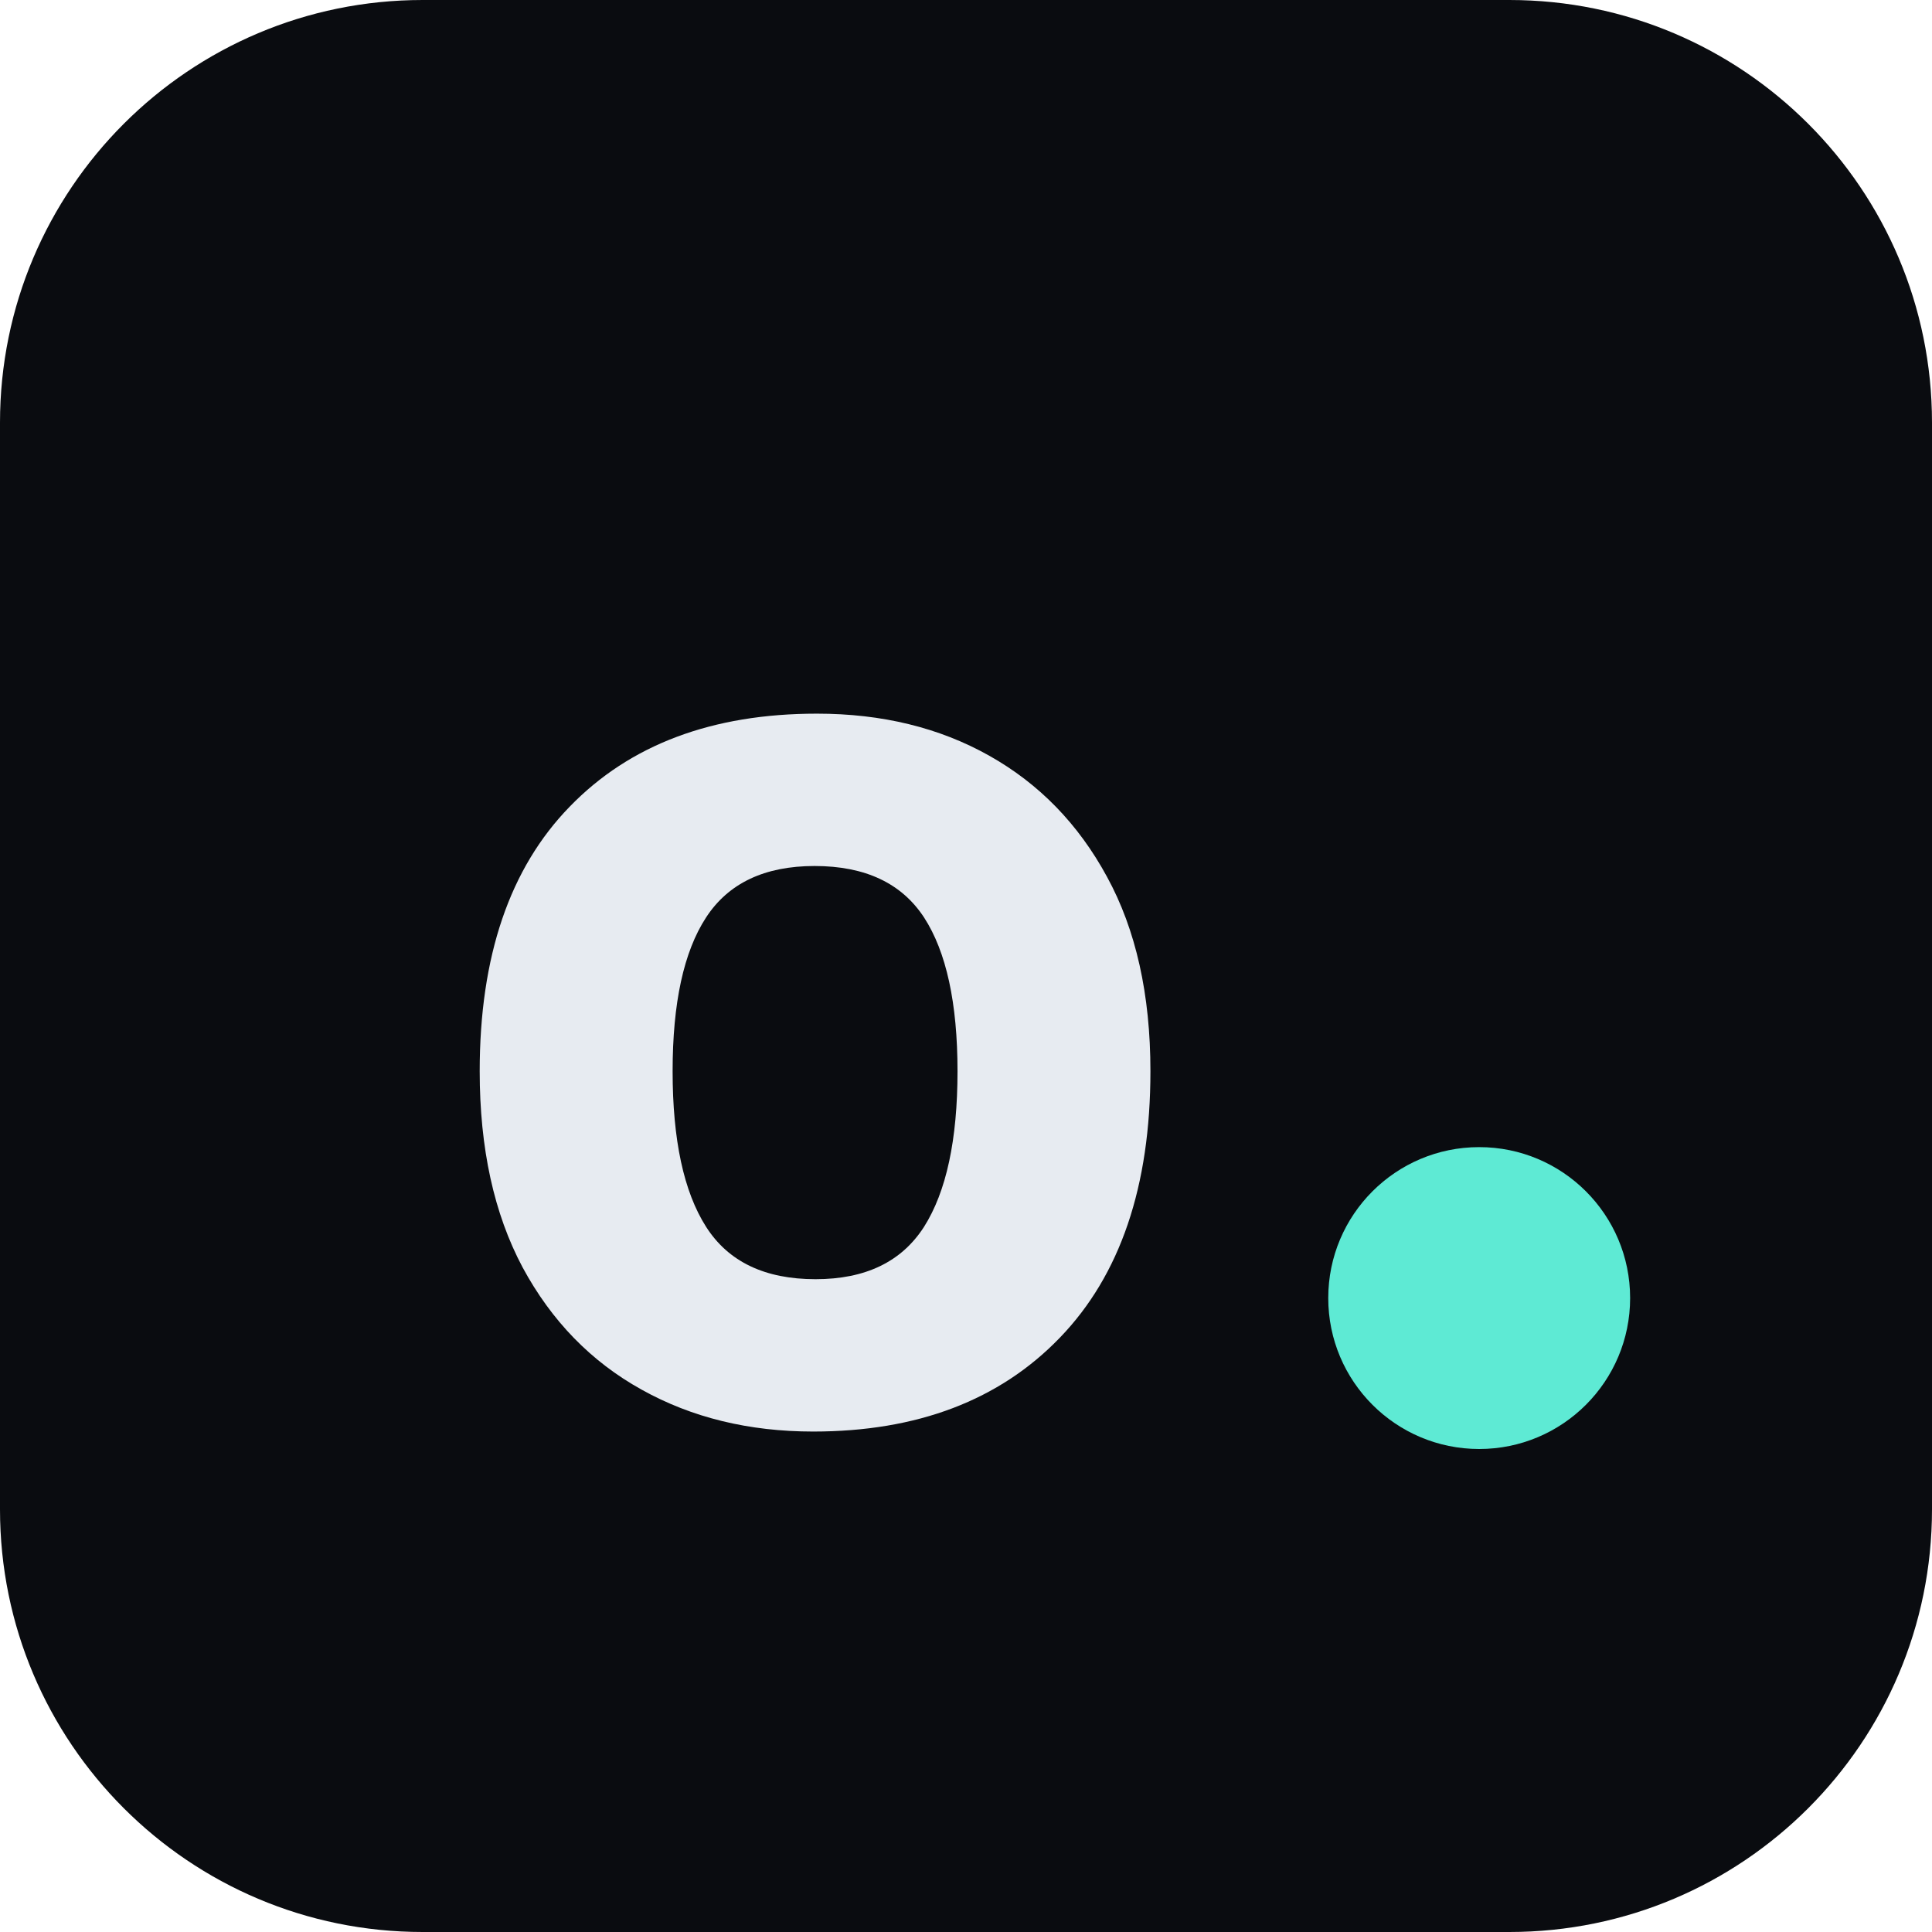
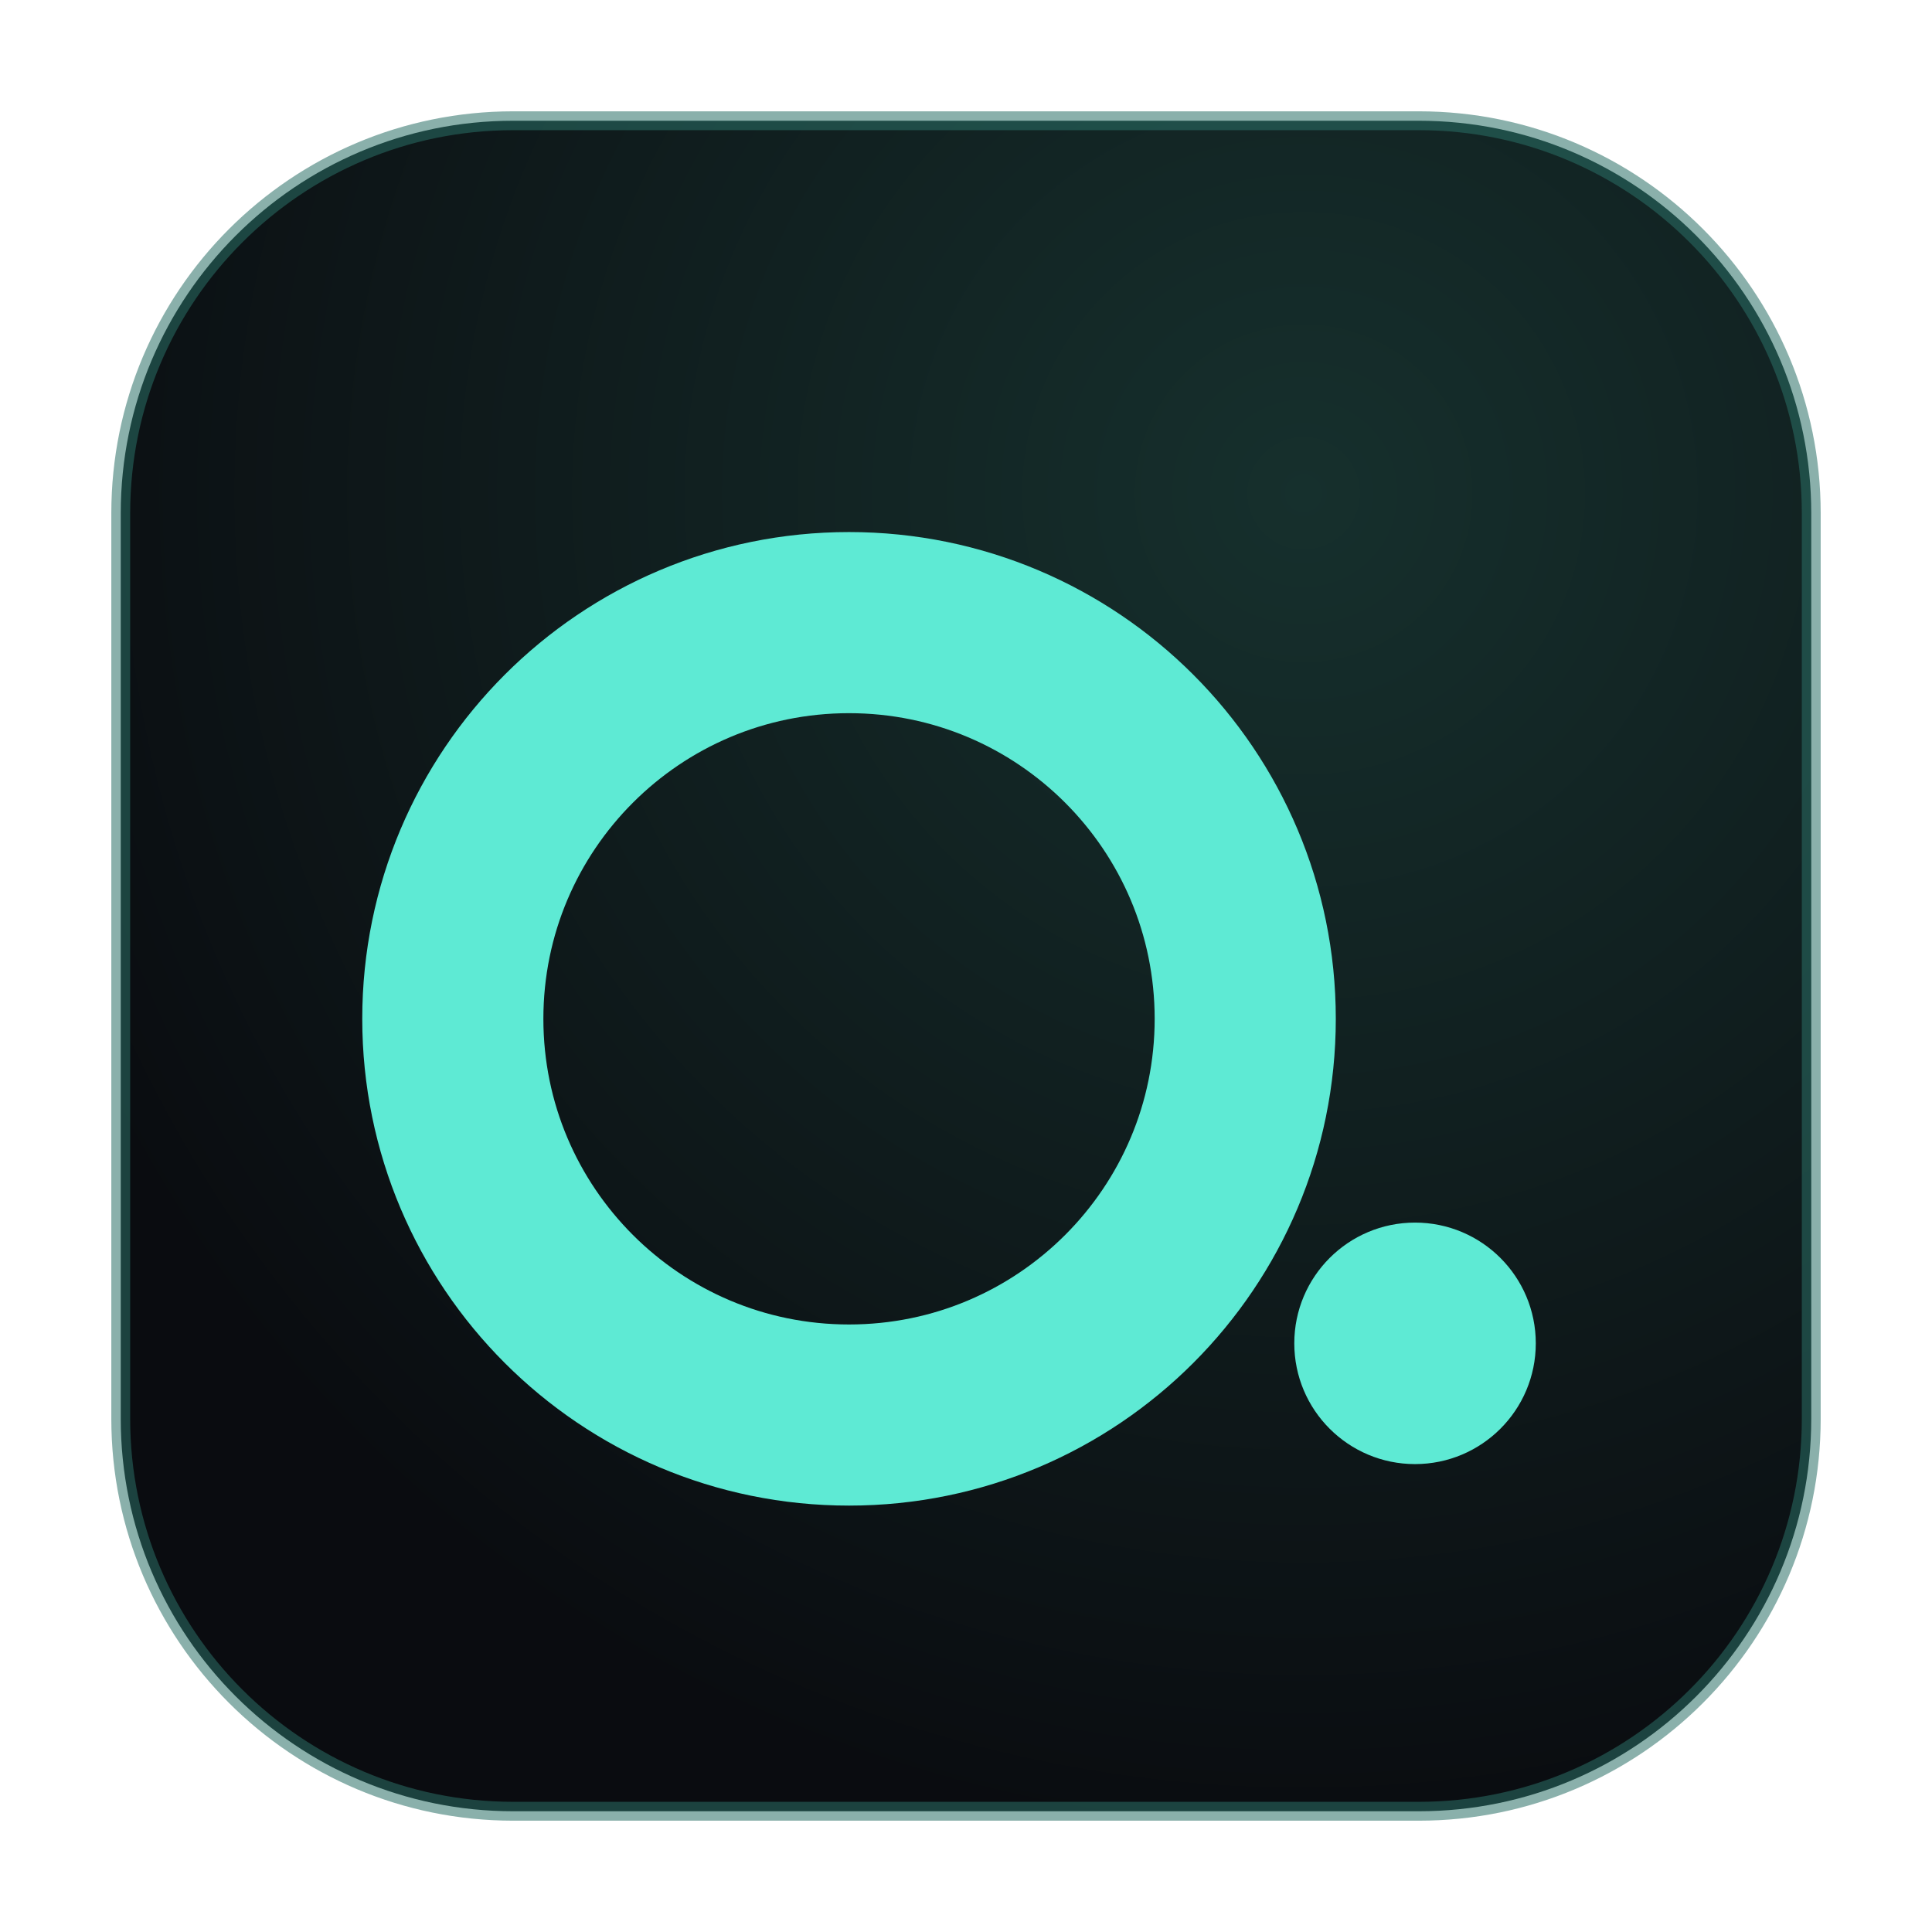
- <svg xmlns="http://www.w3.org/2000/svg" viewBox="0 0 64 64">
-   <rect width="64" height="64" rx="14" fill="#0a0c10" />
-   <text x="27" y="47" text-anchor="middle" font-family="Segoe UI, system-ui, sans-serif" font-weight="700" font-size="42" fill="#e7ebf1">o</text>
-   <circle cx="49" cy="43" r="5" fill="#5eead4" />
+ <svg xmlns="http://www.w3.org/2000/svg" viewBox="0 0 1024 1024" width="1024" height="1024">
+   <defs>
+     <radialGradient id="glow" cx="70%" cy="22%" r="80%">
+       <stop offset="0" stop-color="#16302d" />
+       <stop offset="1" stop-color="#0a0c10" />
+     </radialGradient>
+   </defs>
+   <rect x="64" y="64" width="896" height="896" rx="208" fill="url(#glow)" />
+   <rect x="64" y="64" width="896" height="896" rx="208" fill="none" stroke="#2a6f66" stroke-width="10" opacity=".55" />
+   <circle cx="450" cy="540" r="210" fill="none" stroke="#5eead4" stroke-width="96" />
+   <circle cx="750" cy="712" r="64" fill="#5eead4" />
</svg>
